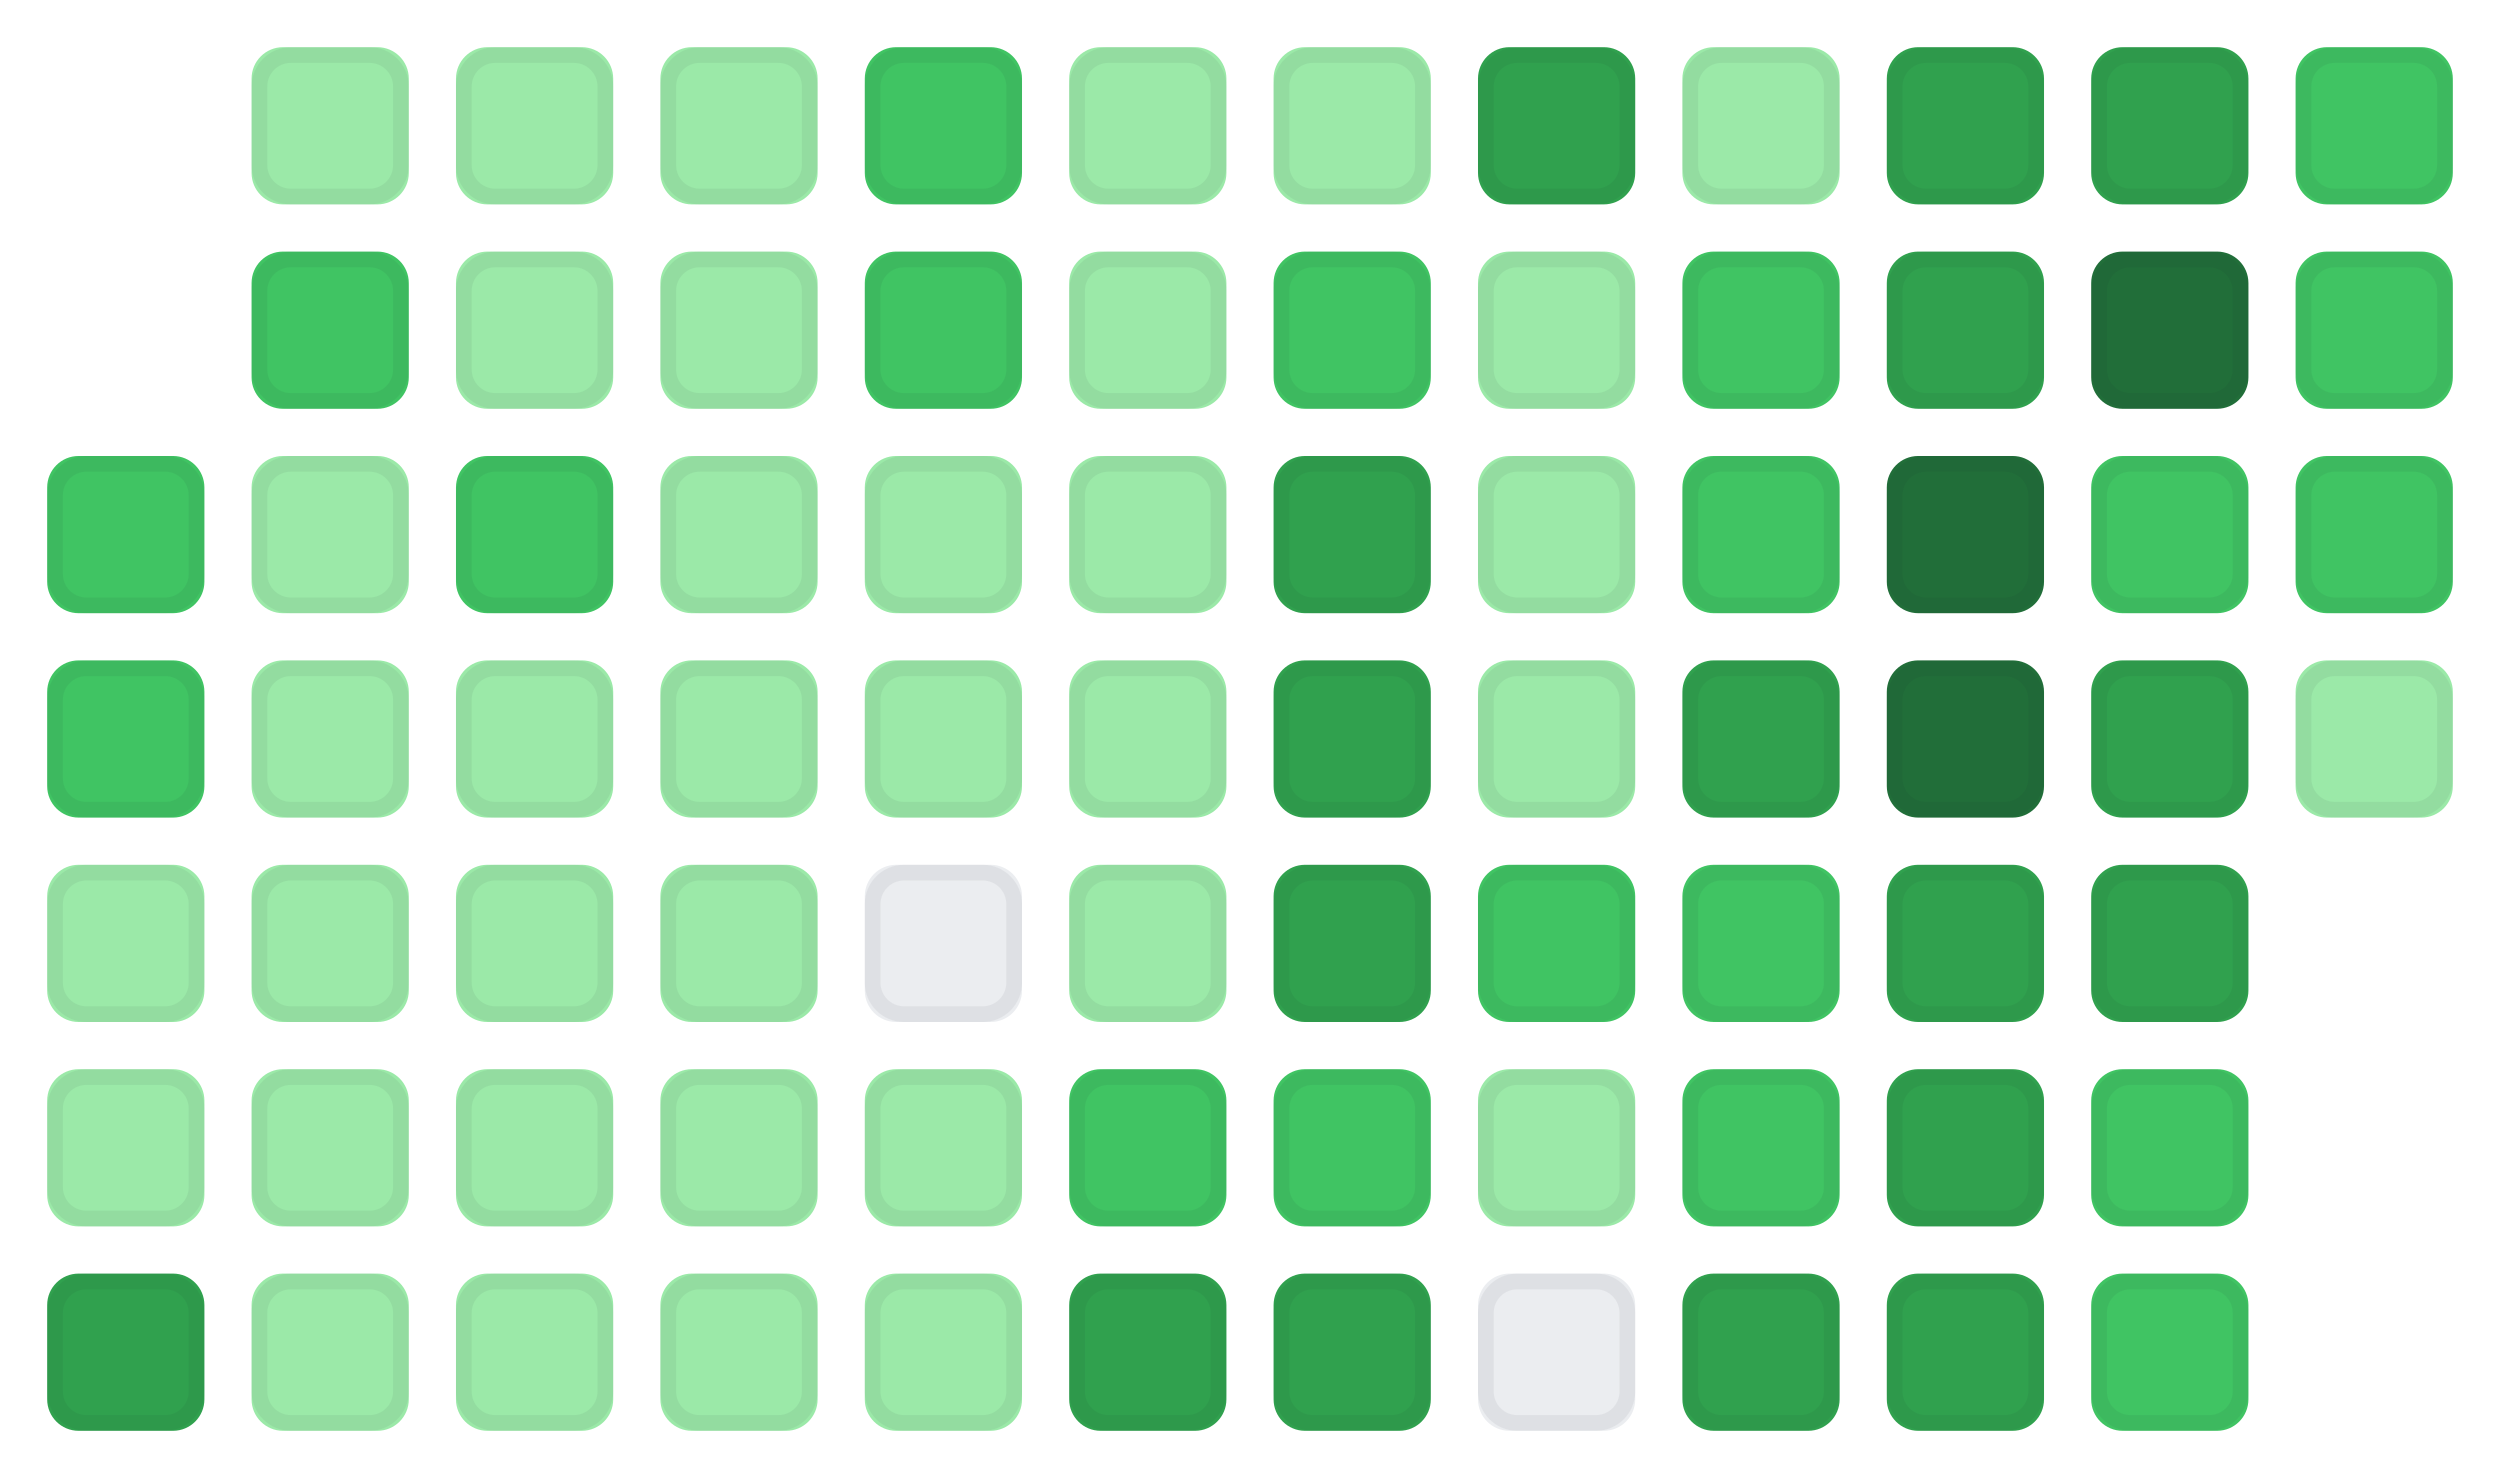
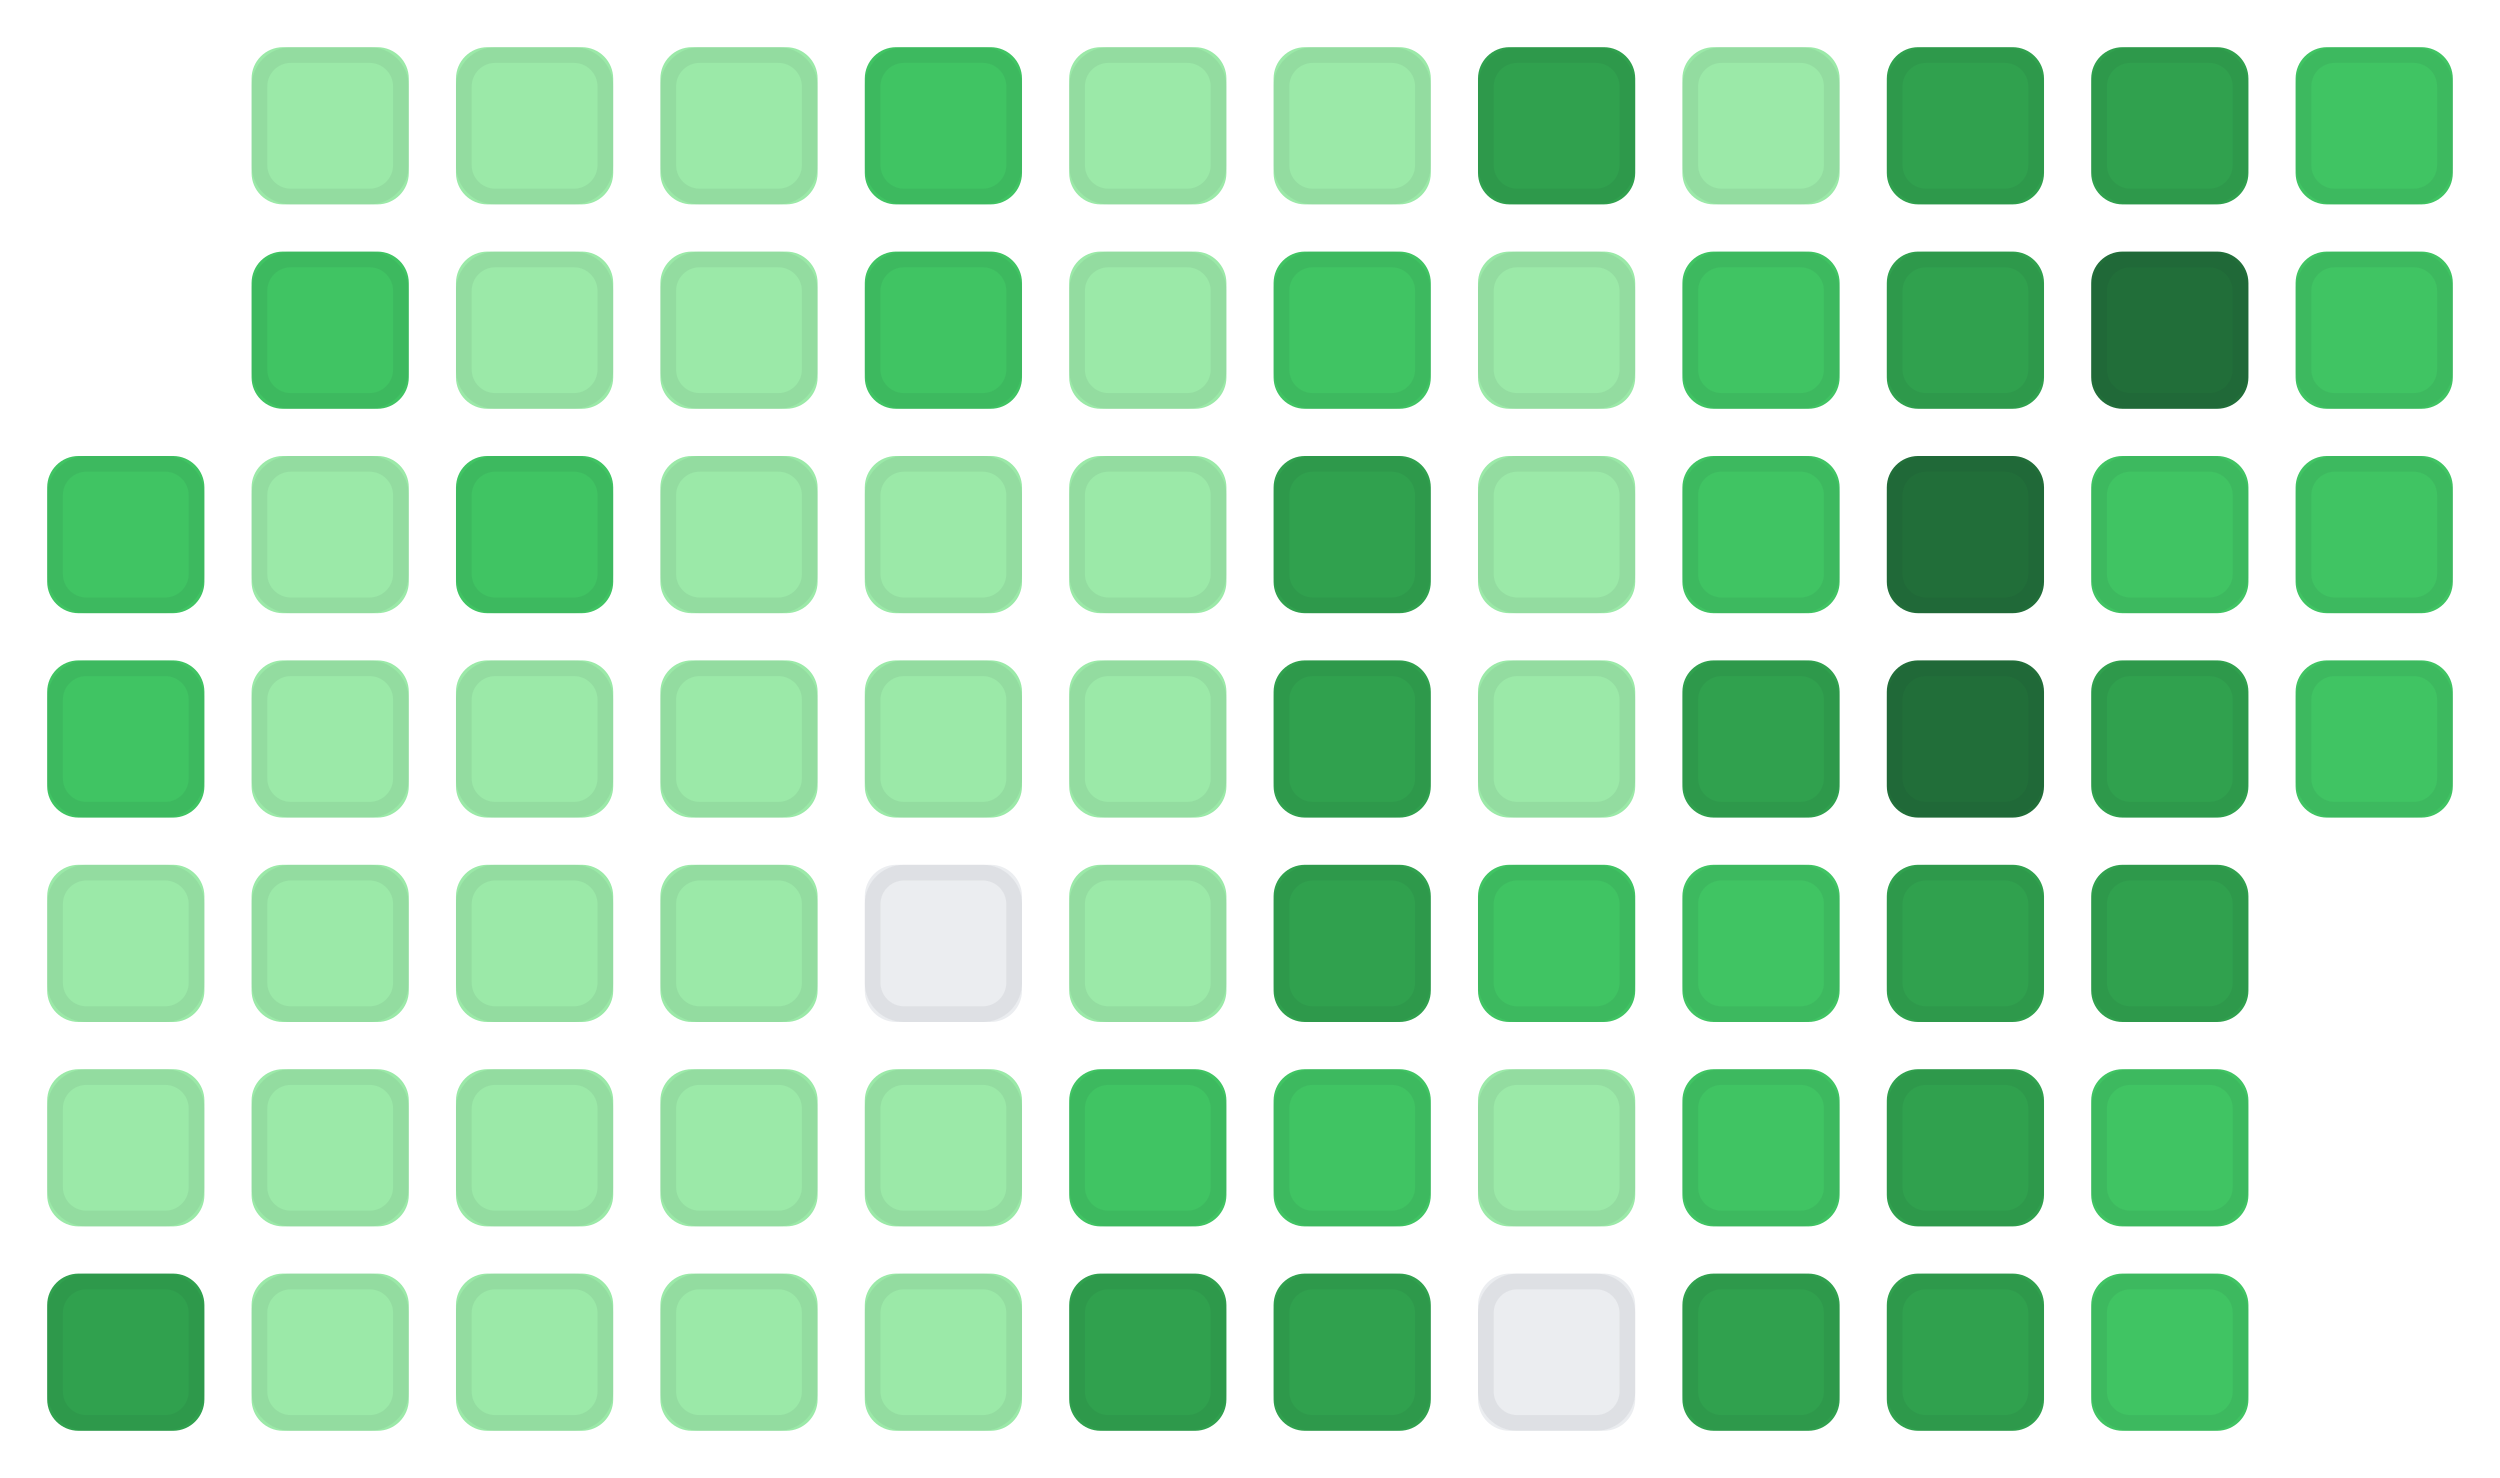
<svg xmlns="http://www.w3.org/2000/svg" height="94" width="159" fill="#4FA1A7">
  <style>
  rect {
  rx: 2;
  ry: 2;
  animation: wow .5s backwards;
  }
  .st {
  
  stroke: rgba(27, 31, 35, 0.06);
  stroke-width: 1;
  fill: none;
  }
  @keyframes wow {
  from {opacity: 0;}
  to{ opacity: 1;}}
  .count0 {fill: #ebedf0}
.count1 {fill: #9be9a8}
.count2 {fill: #9be9a8}
.count3 {fill: #40c463}
.count4 {fill: #40c463}
.count5 {fill: #30a14e}
.count6 {fill: #30a14e}
.count7 {fill: #216e39}
.count8 {fill: #216e39}
  </style>
  <rect x="3" y="29" width="10" height="10" class="count3" style="animation-delay: 349.582ms" />
  <rect x="3.5" y="29.5" width="9" height="9" class="st" style="animation-delay: 349.582ms" />
  <rect x="3" y="42" width="10" height="10" class="count3" style="animation-delay: 504.184ms" />
  <rect x="3.5" y="42.5" width="9" height="9" class="st" style="animation-delay: 504.184ms" />
  <rect x="3" y="55" width="10" height="10" class="count1" style="animation-delay: 597.777ms" />
  <rect x="3.5" y="55.5" width="9" height="9" class="st" style="animation-delay: 597.777ms" />
  <rect x="3" y="68" width="10" height="10" class="count2" style="animation-delay: 668.726ms" />
  <rect x="3.5" y="68.5" width="9" height="9" class="st" style="animation-delay: 668.726ms" />
  <rect x="3" y="81" width="10" height="10" class="count5" style="animation-delay: 727.16ms" />
  <rect x="3.5" y="81.5" width="9" height="9" class="st" style="animation-delay: 727.16ms" />
  <rect x="16" y="3" width="10" height="10" class="count1" style="animation-delay: 777.463ms" />
  <rect x="16.5" y="3.5" width="9" height="9" class="st" style="animation-delay: 777.463ms" />
  <rect x="16" y="16" width="10" height="10" class="count3" style="animation-delay: 821.984ms" />
  <rect x="16.5" y="16.5" width="9" height="9" class="st" style="animation-delay: 821.984ms" />
  <rect x="16" y="29" width="10" height="10" class="count2" style="animation-delay: 862.143ms" />
  <rect x="16.5" y="29.5" width="9" height="9" class="st" style="animation-delay: 862.143ms" />
  <rect x="16" y="42" width="10" height="10" class="count2" style="animation-delay: 898.873ms" />
  <rect x="16.5" y="42.5" width="9" height="9" class="st" style="animation-delay: 898.873ms" />
  <rect x="16" y="55" width="10" height="10" class="count2" style="animation-delay: 932.825ms" />
  <rect x="16.5" y="55.5" width="9" height="9" class="st" style="animation-delay: 932.825ms" />
  <rect x="16" y="68" width="10" height="10" class="count1" style="animation-delay: 964.47ms" />
  <rect x="16.5" y="68.5" width="9" height="9" class="st" style="animation-delay: 964.47ms" />
  <rect x="16" y="81" width="10" height="10" class="count2" style="animation-delay: 994.164ms" />
  <rect x="16.5" y="81.5" width="9" height="9" class="st" style="animation-delay: 994.164ms" />
  <rect x="29" y="3" width="10" height="10" class="count2" style="animation-delay: 1022.184ms" />
  <rect x="29.5" y="3.5" width="9" height="9" class="st" style="animation-delay: 1022.184ms" />
  <rect x="29" y="16" width="10" height="10" class="count1" style="animation-delay: 1048.746ms" />
  <rect x="29.5" y="16.5" width="9" height="9" class="st" style="animation-delay: 1048.746ms" />
  <rect x="29" y="29" width="10" height="10" class="count3" style="animation-delay: 1074.026ms" />
  <rect x="29.5" y="29.5" width="9" height="9" class="st" style="animation-delay: 1074.026ms" />
  <rect x="29" y="42" width="10" height="10" class="count2" style="animation-delay: 1098.17ms" />
  <rect x="29.5" y="42.5" width="9" height="9" class="st" style="animation-delay: 1098.17ms" />
  <rect x="29" y="55" width="10" height="10" class="count1" style="animation-delay: 1121.296ms" />
  <rect x="29.5" y="55.5" width="9" height="9" class="st" style="animation-delay: 1121.296ms" />
  <rect x="29" y="68" width="10" height="10" class="count1" style="animation-delay: 1143.505ms" />
  <rect x="29.5" y="68.5" width="9" height="9" class="st" style="animation-delay: 1143.505ms" />
  <rect x="29" y="81" width="10" height="10" class="count2" style="animation-delay: 1164.884ms" />
  <rect x="29.5" y="81.5" width="9" height="9" class="st" style="animation-delay: 1164.884ms" />
  <rect x="42" y="3" width="10" height="10" class="count1" style="animation-delay: 1185.506ms" />
  <rect x="42.5" y="3.5" width="9" height="9" class="st" style="animation-delay: 1185.506ms" />
  <rect x="42" y="16" width="10" height="10" class="count1" style="animation-delay: 1205.434ms" />
  <rect x="42.5" y="16.5" width="9" height="9" class="st" style="animation-delay: 1205.434ms" />
  <rect x="42" y="29" width="10" height="10" class="count1" style="animation-delay: 1224.724ms" />
  <rect x="42.5" y="29.5" width="9" height="9" class="st" style="animation-delay: 1224.724ms" />
  <rect x="42" y="42" width="10" height="10" class="count1" style="animation-delay: 1243.425ms" />
  <rect x="42.5" y="42.5" width="9" height="9" class="st" style="animation-delay: 1243.425ms" />
  <rect x="42" y="55" width="10" height="10" class="count1" style="animation-delay: 1261.58ms" />
  <rect x="42.5" y="55.5" width="9" height="9" class="st" style="animation-delay: 1261.58ms" />
  <rect x="42" y="68" width="10" height="10" class="count1" style="animation-delay: 1279.227ms" />
  <rect x="42.5" y="68.5" width="9" height="9" class="st" style="animation-delay: 1279.227ms" />
  <rect x="42" y="81" width="10" height="10" class="count2" style="animation-delay: 1296.4ms" />
  <rect x="42.5" y="81.5" width="9" height="9" class="st" style="animation-delay: 1296.4ms" />
  <rect x="55" y="3" width="10" height="10" class="count3" style="animation-delay: 1313.129ms" />
  <rect x="55.5" y="3.5" width="9" height="9" class="st" style="animation-delay: 1313.129ms" />
  <rect x="55" y="16" width="10" height="10" class="count3" style="animation-delay: 1329.443ms" />
  <rect x="55.5" y="16.5" width="9" height="9" class="st" style="animation-delay: 1329.443ms" />
  <rect x="55" y="29" width="10" height="10" class="count1" style="animation-delay: 1345.366ms" />
  <rect x="55.5" y="29.5" width="9" height="9" class="st" style="animation-delay: 1345.366ms" />
  <rect x="55" y="42" width="10" height="10" class="count2" style="animation-delay: 1360.921ms" />
  <rect x="55.5" y="42.5" width="9" height="9" class="st" style="animation-delay: 1360.921ms" />
  <rect x="55" y="55" width="10" height="10" class="count0" style="animation-delay: 1376.128ms" />
  <rect x="55.5" y="55.5" width="9" height="9" class="st" style="animation-delay: 1376.128ms" />
  <rect x="55" y="68" width="10" height="10" class="count2" style="animation-delay: 1391.006ms" />
  <rect x="55.5" y="68.5" width="9" height="9" class="st" style="animation-delay: 1391.006ms" />
  <rect x="55" y="81" width="10" height="10" class="count2" style="animation-delay: 1405.573ms" />
  <rect x="55.5" y="81.5" width="9" height="9" class="st" style="animation-delay: 1405.573ms" />
  <rect x="68" y="3" width="10" height="10" class="count1" style="animation-delay: 1419.844ms" />
  <rect x="68.5" y="3.5" width="9" height="9" class="st" style="animation-delay: 1419.844ms" />
  <rect x="68" y="16" width="10" height="10" class="count2" style="animation-delay: 1433.833ms" />
  <rect x="68.5" y="16.5" width="9" height="9" class="st" style="animation-delay: 1433.833ms" />
  <rect x="68" y="29" width="10" height="10" class="count2" style="animation-delay: 1447.555ms" />
  <rect x="68.5" y="29.5" width="9" height="9" class="st" style="animation-delay: 1447.555ms" />
  <rect x="68" y="42" width="10" height="10" class="count1" style="animation-delay: 1461.021ms" />
  <rect x="68.5" y="42.5" width="9" height="9" class="st" style="animation-delay: 1461.021ms" />
  <rect x="68" y="55" width="10" height="10" class="count1" style="animation-delay: 1474.244ms" />
  <rect x="68.5" y="55.5" width="9" height="9" class="st" style="animation-delay: 1474.244ms" />
  <rect x="68" y="68" width="10" height="10" class="count3" style="animation-delay: 1487.233ms" />
  <rect x="68.5" y="68.5" width="9" height="9" class="st" style="animation-delay: 1487.233ms" />
  <rect x="68" y="81" width="10" height="10" class="count5" style="animation-delay: 1500ms" />
  <rect x="68.5" y="81.5" width="9" height="9" class="st" style="animation-delay: 1500ms" />
  <rect x="81" y="3" width="10" height="10" class="count2" style="animation-delay: 1512.767ms" />
  <rect x="81.5" y="3.5" width="9" height="9" class="st" style="animation-delay: 1512.767ms" />
  <rect x="81" y="16" width="10" height="10" class="count4" style="animation-delay: 1525.756ms" />
  <rect x="81.5" y="16.5" width="9" height="9" class="st" style="animation-delay: 1525.756ms" />
  <rect x="81" y="29" width="10" height="10" class="count5" style="animation-delay: 1538.979ms" />
  <rect x="81.5" y="29.5" width="9" height="9" class="st" style="animation-delay: 1538.979ms" />
  <rect x="81" y="42" width="10" height="10" class="count5" style="animation-delay: 1552.445ms" />
  <rect x="81.5" y="42.5" width="9" height="9" class="st" style="animation-delay: 1552.445ms" />
  <rect x="81" y="55" width="10" height="10" class="count5" style="animation-delay: 1566.167ms" />
  <rect x="81.5" y="55.5" width="9" height="9" class="st" style="animation-delay: 1566.167ms" />
  <rect x="81" y="68" width="10" height="10" class="count3" style="animation-delay: 1580.156ms" />
  <rect x="81.5" y="68.5" width="9" height="9" class="st" style="animation-delay: 1580.156ms" />
  <rect x="81" y="81" width="10" height="10" class="count5" style="animation-delay: 1594.427ms" />
  <rect x="81.5" y="81.5" width="9" height="9" class="st" style="animation-delay: 1594.427ms" />
  <rect x="94" y="3" width="10" height="10" class="count6" style="animation-delay: 1608.994ms" />
  <rect x="94.5" y="3.5" width="9" height="9" class="st" style="animation-delay: 1608.994ms" />
  <rect x="94" y="16" width="10" height="10" class="count2" style="animation-delay: 1623.872ms" />
  <rect x="94.5" y="16.5" width="9" height="9" class="st" style="animation-delay: 1623.872ms" />
  <rect x="94" y="29" width="10" height="10" class="count2" style="animation-delay: 1639.079ms" />
  <rect x="94.5" y="29.5" width="9" height="9" class="st" style="animation-delay: 1639.079ms" />
  <rect x="94" y="42" width="10" height="10" class="count1" style="animation-delay: 1654.634ms" />
  <rect x="94.5" y="42.5" width="9" height="9" class="st" style="animation-delay: 1654.634ms" />
  <rect x="94" y="55" width="10" height="10" class="count4" style="animation-delay: 1670.557ms" />
  <rect x="94.5" y="55.5" width="9" height="9" class="st" style="animation-delay: 1670.557ms" />
  <rect x="94" y="68" width="10" height="10" class="count1" style="animation-delay: 1686.871ms" />
  <rect x="94.5" y="68.5" width="9" height="9" class="st" style="animation-delay: 1686.871ms" />
  <rect x="94" y="81" width="10" height="10" class="count0" style="animation-delay: 1703.6ms" />
  <rect x="94.5" y="81.5" width="9" height="9" class="st" style="animation-delay: 1703.6ms" />
  <rect x="107" y="3" width="10" height="10" class="count1" style="animation-delay: 1720.773ms" />
  <rect x="107.5" y="3.5" width="9" height="9" class="st" style="animation-delay: 1720.773ms" />
  <rect x="107" y="16" width="10" height="10" class="count4" style="animation-delay: 1738.42ms" />
  <rect x="107.5" y="16.5" width="9" height="9" class="st" style="animation-delay: 1738.42ms" />
  <rect x="107" y="29" width="10" height="10" class="count4" style="animation-delay: 1756.575ms" />
  <rect x="107.5" y="29.5" width="9" height="9" class="st" style="animation-delay: 1756.575ms" />
  <rect x="107" y="42" width="10" height="10" class="count5" style="animation-delay: 1775.276ms" />
  <rect x="107.5" y="42.5" width="9" height="9" class="st" style="animation-delay: 1775.276ms" />
  <rect x="107" y="55" width="10" height="10" class="count3" style="animation-delay: 1794.566ms" />
  <rect x="107.5" y="55.5" width="9" height="9" class="st" style="animation-delay: 1794.566ms" />
  <rect x="107" y="68" width="10" height="10" class="count4" style="animation-delay: 1814.494ms" />
  <rect x="107.5" y="68.5" width="9" height="9" class="st" style="animation-delay: 1814.494ms" />
  <rect x="107" y="81" width="10" height="10" class="count6" style="animation-delay: 1835.116ms" />
  <rect x="107.5" y="81.5" width="9" height="9" class="st" style="animation-delay: 1835.116ms" />
  <rect x="120" y="3" width="10" height="10" class="count6" style="animation-delay: 1856.495ms" />
  <rect x="120.5" y="3.5" width="9" height="9" class="st" style="animation-delay: 1856.495ms" />
  <rect x="120" y="16" width="10" height="10" class="count6" style="animation-delay: 1878.704ms" />
  <rect x="120.5" y="16.5" width="9" height="9" class="st" style="animation-delay: 1878.704ms" />
  <rect x="120" y="29" width="10" height="10" class="count8" style="animation-delay: 1901.83ms" />
  <rect x="120.5" y="29.5" width="9" height="9" class="st" style="animation-delay: 1901.83ms" />
  <rect x="120" y="42" width="10" height="10" class="count7" style="animation-delay: 1925.974ms" />
  <rect x="120.5" y="42.5" width="9" height="9" class="st" style="animation-delay: 1925.974ms" />
  <rect x="120" y="55" width="10" height="10" class="count5" style="animation-delay: 1951.254ms" />
  <rect x="120.5" y="55.5" width="9" height="9" class="st" style="animation-delay: 1951.254ms" />
  <rect x="120" y="68" width="10" height="10" class="count5" style="animation-delay: 1977.816ms" />
  <rect x="120.5" y="68.5" width="9" height="9" class="st" style="animation-delay: 1977.816ms" />
  <rect x="120" y="81" width="10" height="10" class="count5" style="animation-delay: 2005.836ms" />
  <rect x="120.5" y="81.5" width="9" height="9" class="st" style="animation-delay: 2005.836ms" />
  <rect x="133" y="3" width="10" height="10" class="count5" style="animation-delay: 2035.53ms" />
  <rect x="133.5" y="3.5" width="9" height="9" class="st" style="animation-delay: 2035.53ms" />
  <rect x="133" y="16" width="10" height="10" class="count7" style="animation-delay: 2067.175ms" />
  <rect x="133.5" y="16.5" width="9" height="9" class="st" style="animation-delay: 2067.175ms" />
  <rect x="133" y="29" width="10" height="10" class="count3" style="animation-delay: 2101.127ms" />
  <rect x="133.5" y="29.5" width="9" height="9" class="st" style="animation-delay: 2101.127ms" />
  <rect x="133" y="42" width="10" height="10" class="count5" style="animation-delay: 2137.857ms" />
  <rect x="133.5" y="42.5" width="9" height="9" class="st" style="animation-delay: 2137.857ms" />
  <rect x="133" y="55" width="10" height="10" class="count6" style="animation-delay: 2178.016ms" />
  <rect x="133.5" y="55.5" width="9" height="9" class="st" style="animation-delay: 2178.016ms" />
  <rect x="133" y="68" width="10" height="10" class="count4" style="animation-delay: 2222.537ms" />
  <rect x="133.5" y="68.5" width="9" height="9" class="st" style="animation-delay: 2222.537ms" />
  <rect x="133" y="81" width="10" height="10" class="count3" style="animation-delay: 2272.84ms" />
  <rect x="133.5" y="81.5" width="9" height="9" class="st" style="animation-delay: 2272.84ms" />
  <rect x="146" y="3" width="10" height="10" class="count3" style="animation-delay: 2331.274ms" />
  <rect x="146.5" y="3.5" width="9" height="9" class="st" style="animation-delay: 2331.274ms" />
  <rect x="146" y="16" width="10" height="10" class="count3" style="animation-delay: 2402.223ms" />
  <rect x="146.5" y="16.5" width="9" height="9" class="st" style="animation-delay: 2402.223ms" />
  <rect x="146" y="29" width="10" height="10" class="count3" style="animation-delay: 2495.816ms" />
  <rect x="146.5" y="29.5" width="9" height="9" class="st" style="animation-delay: 2495.816ms" />
-   <rect x="146" y="42" width="10" height="10" class="count1" style="animation-delay: 2650.418ms" />
+   <rect x="146" y="42" width="10" height="10" class="count3" style="animation-delay: 2650.418ms" />
  <rect x="146.5" y="42.5" width="9" height="9" class="st" style="animation-delay: 2650.418ms" />
</svg>
